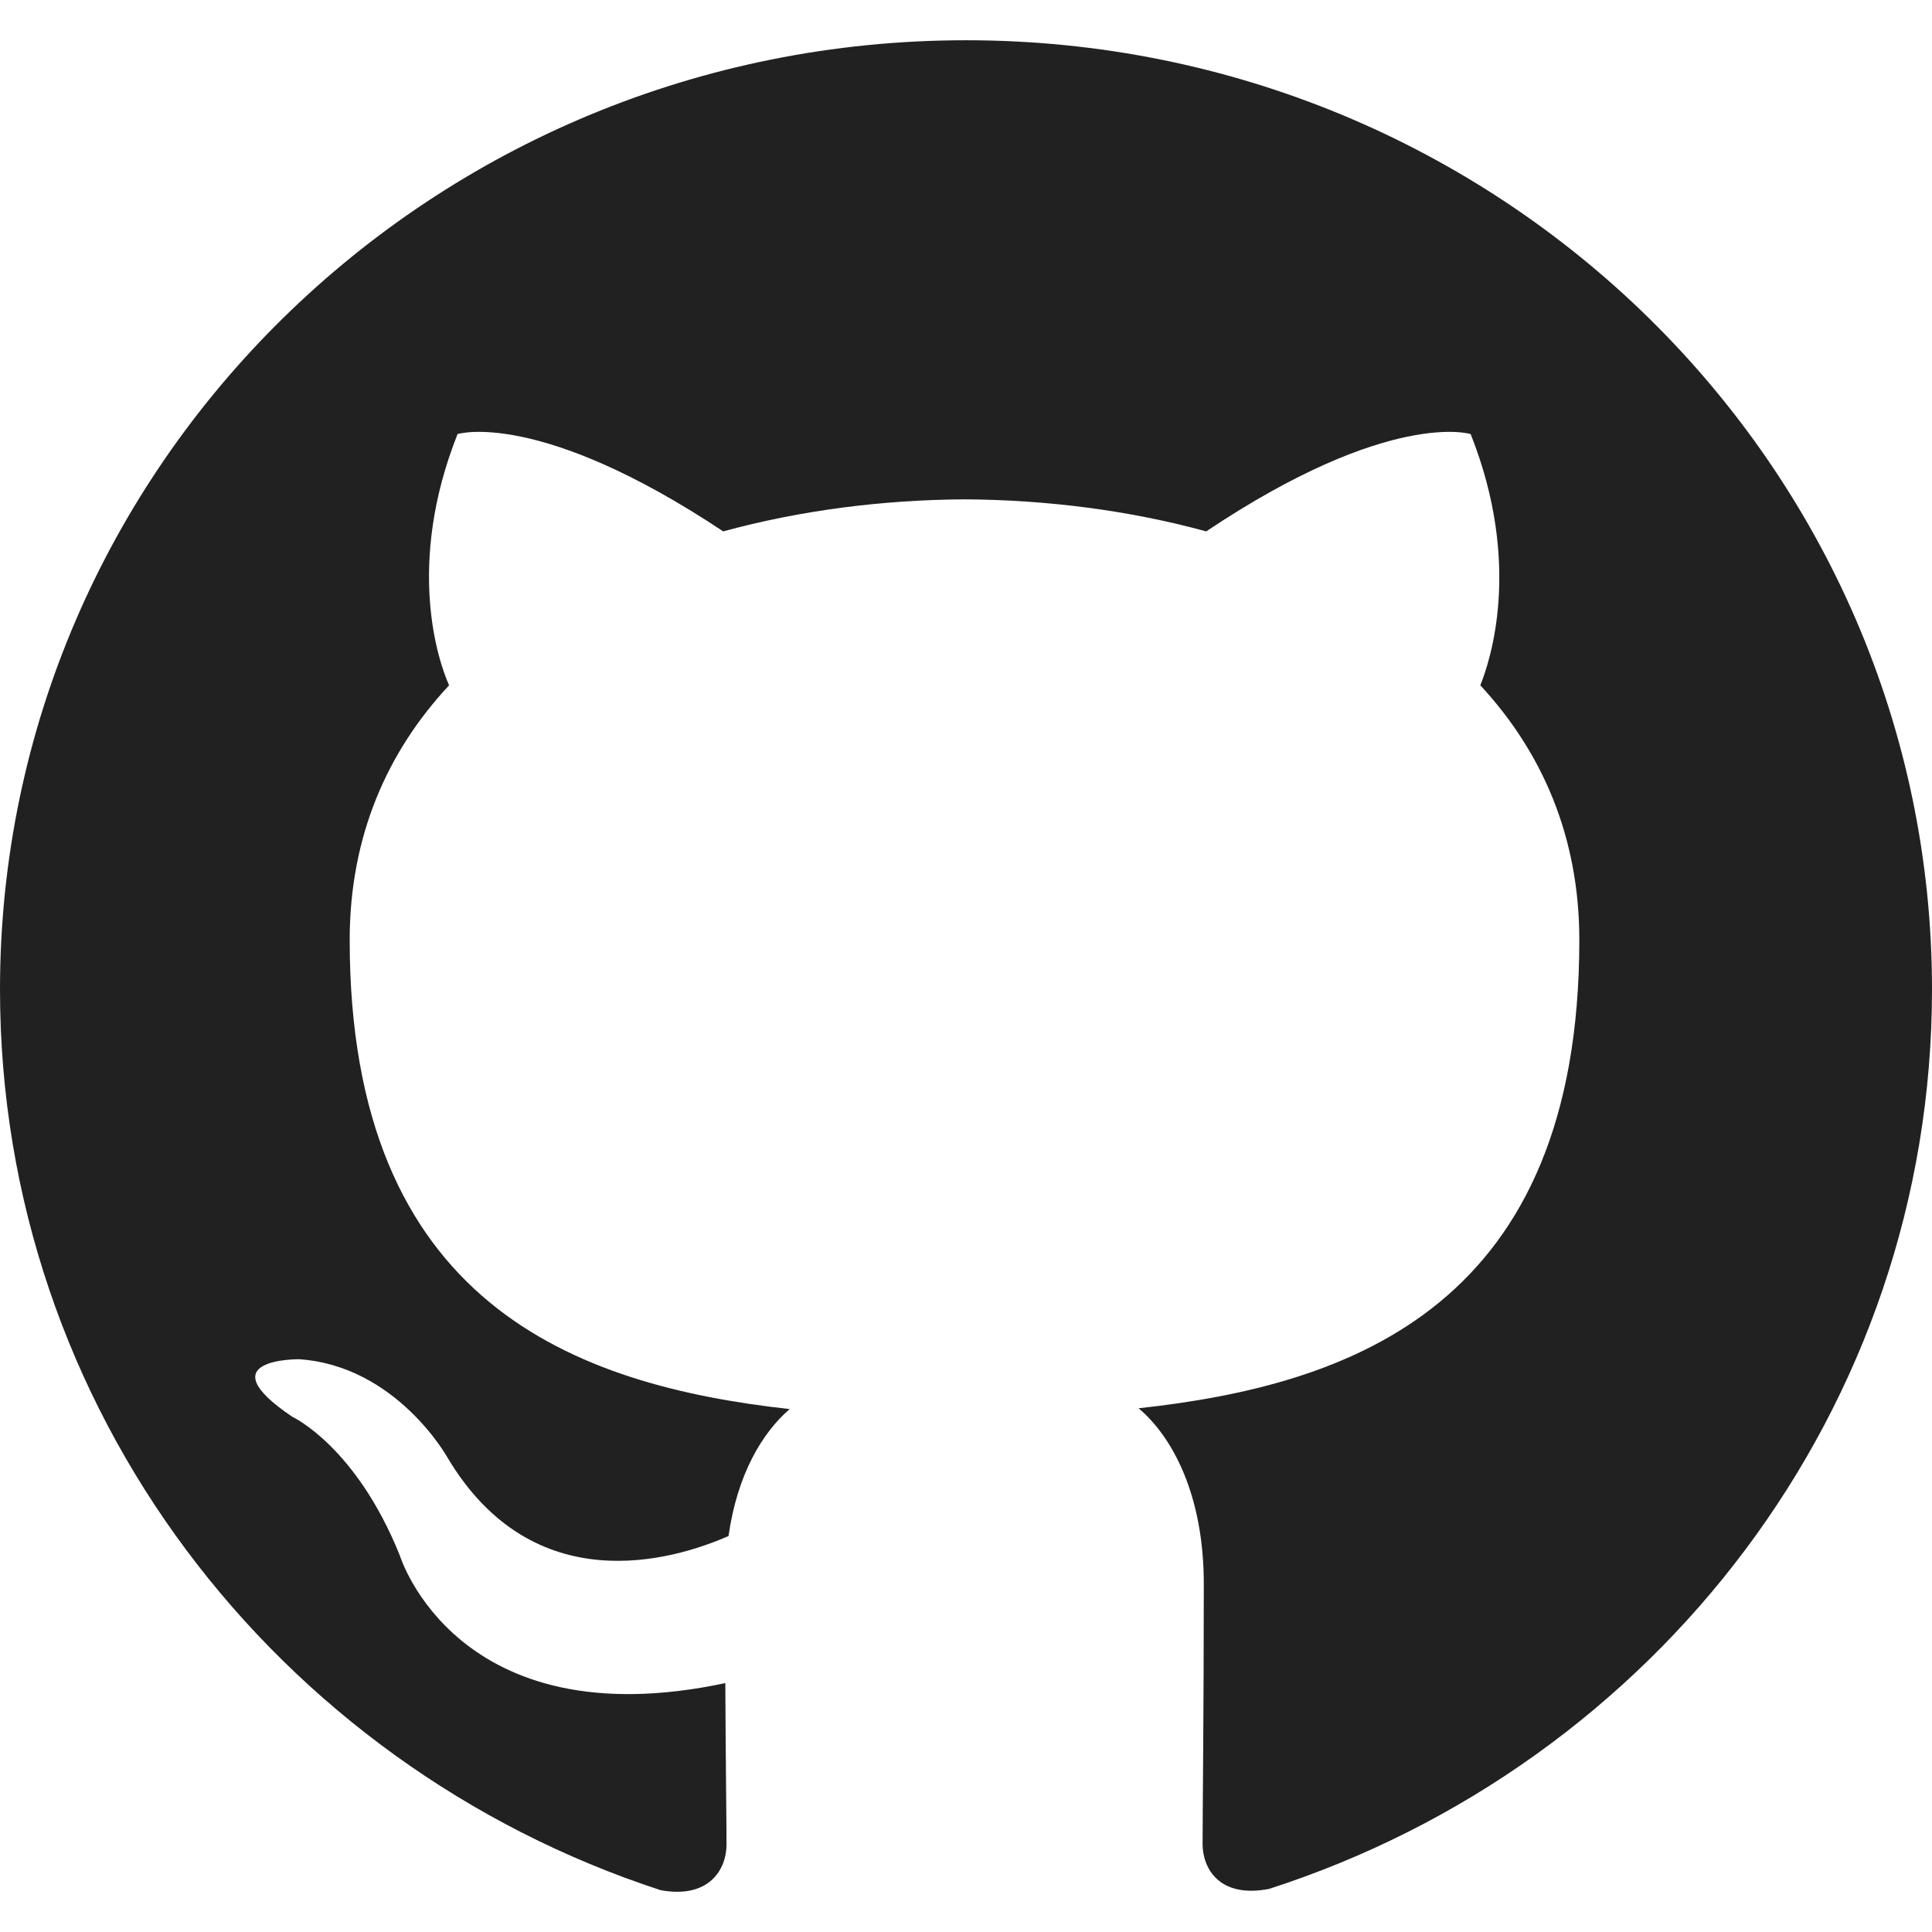
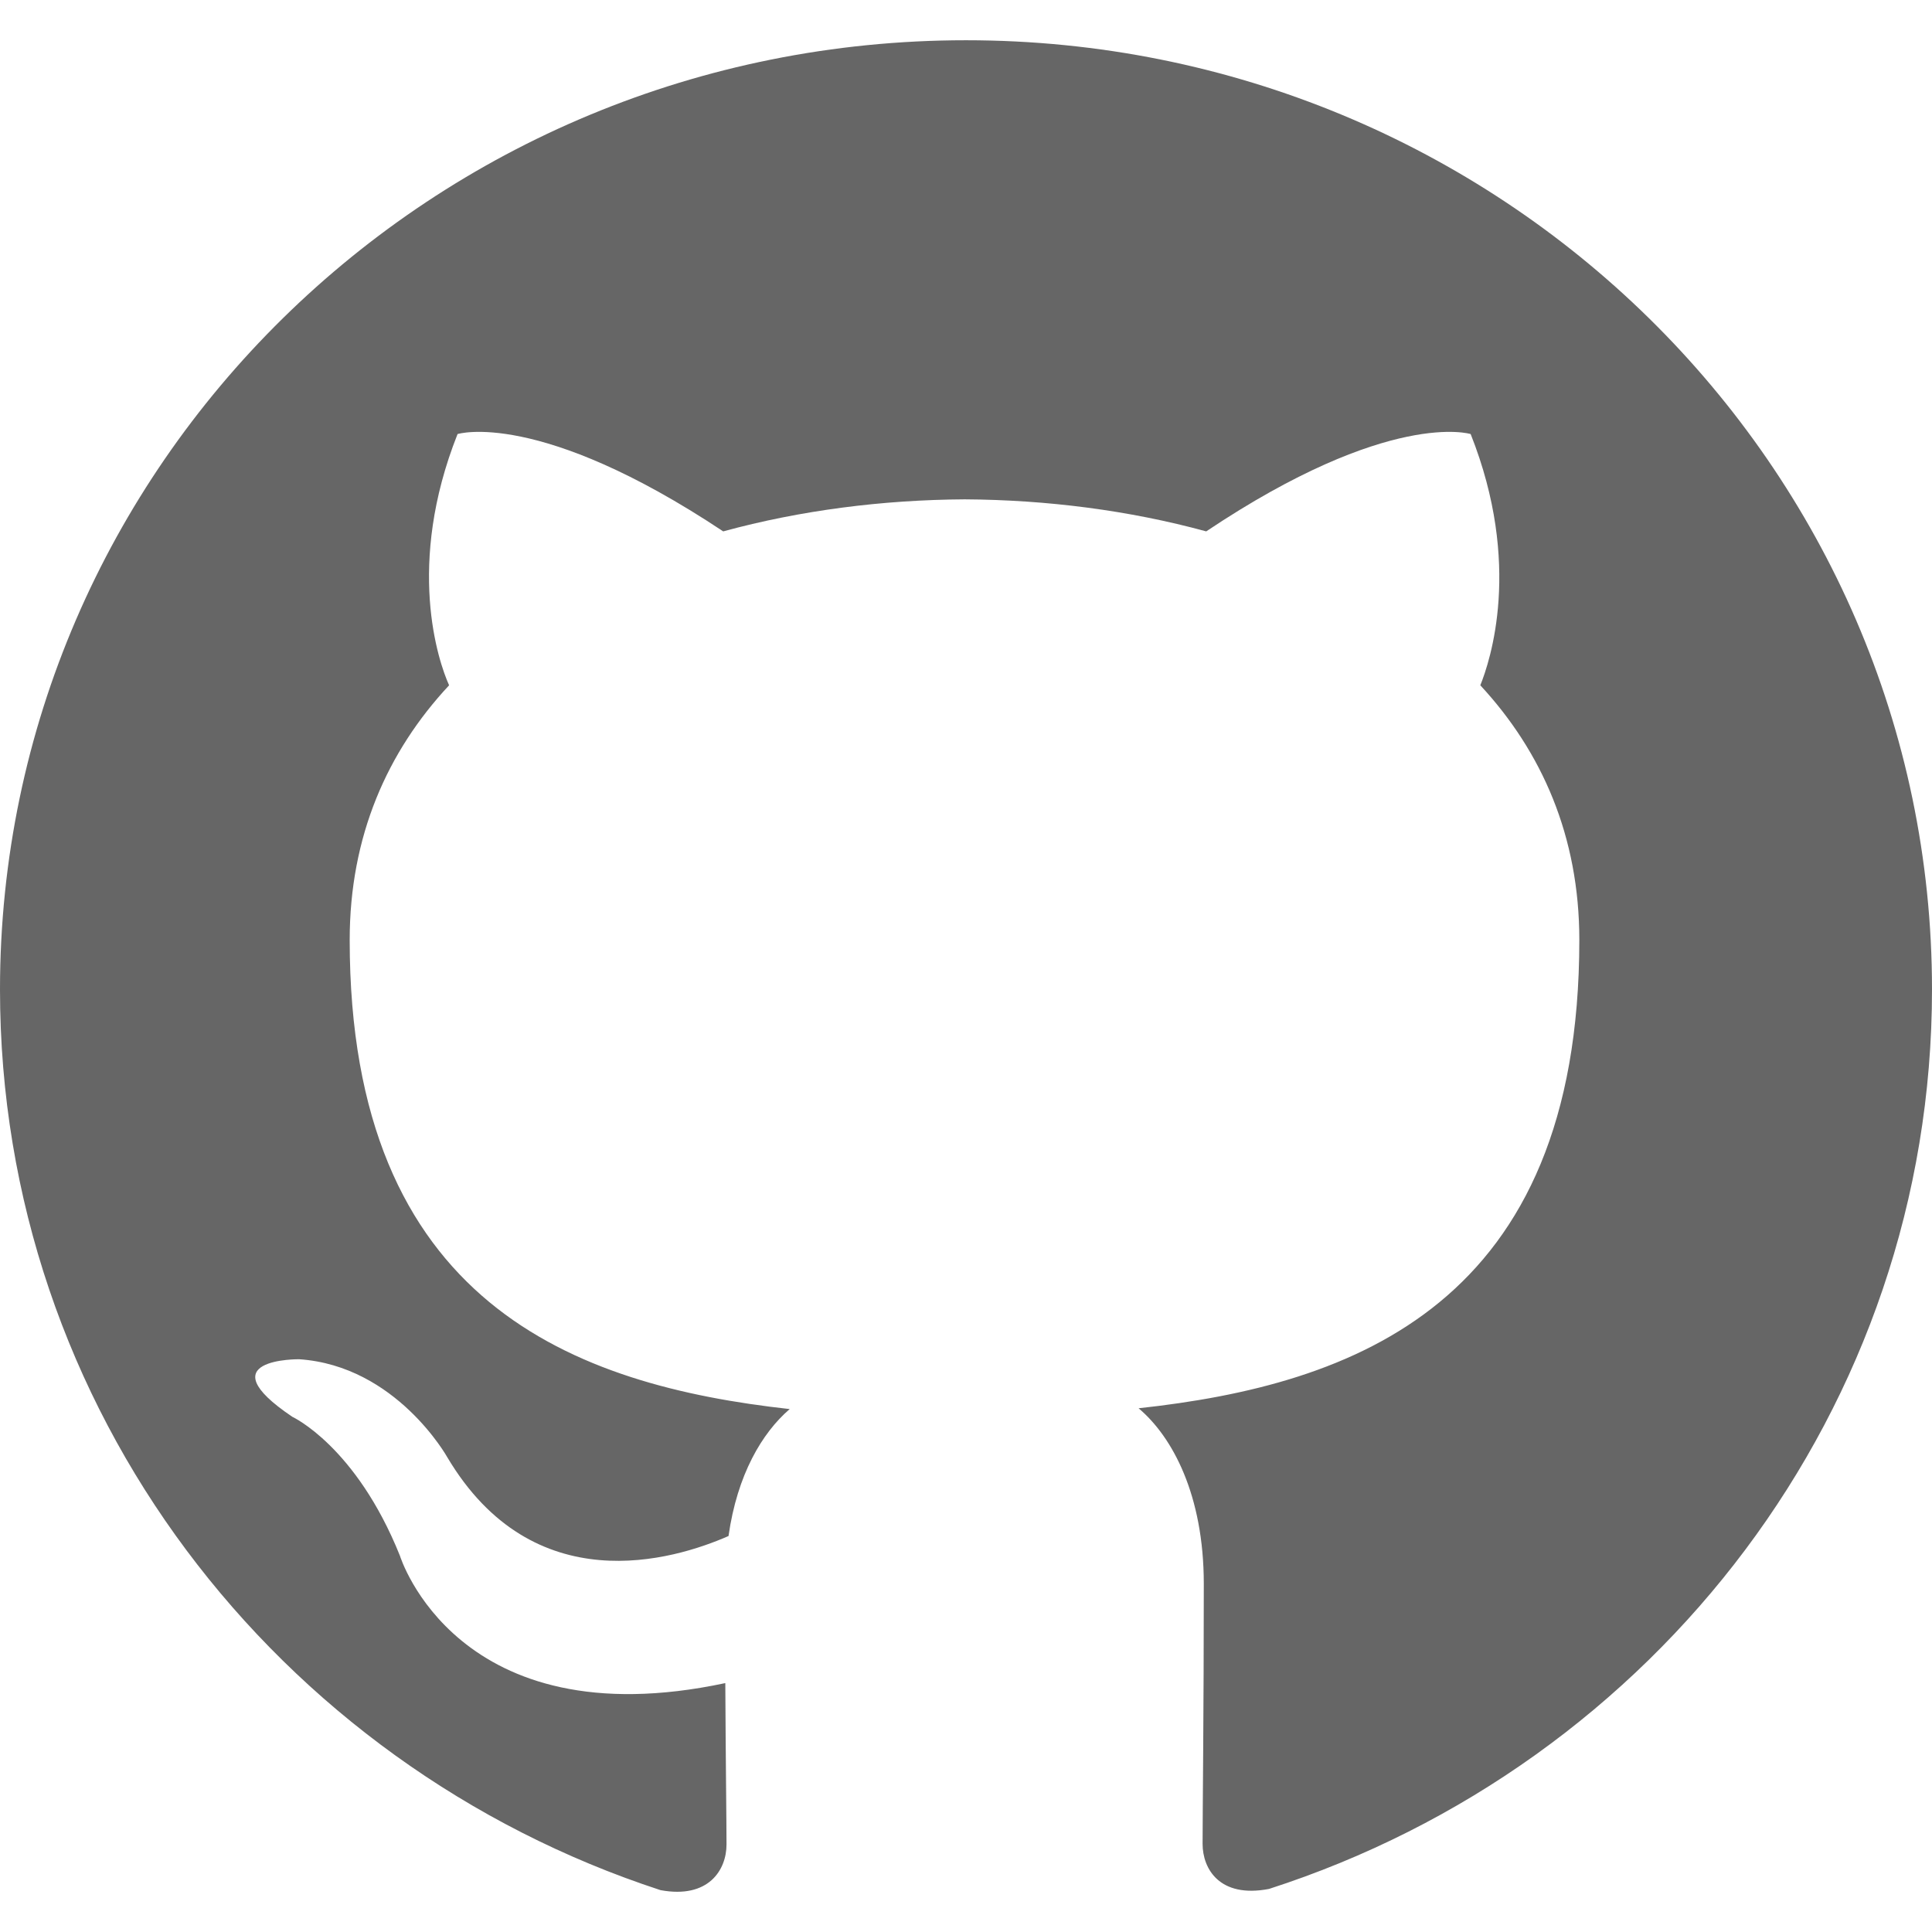
<svg xmlns="http://www.w3.org/2000/svg" enable-background="new 0 0 24 24" height="512" viewBox="0 0 24 24" width="512">
-   <path d="m12 .5c-6.63 0-12 5.28-12 11.792 0 5.211 3.438 9.63 8.205 11.188.6.111.82-.254.82-.567 0-.28-.01-1.022-.015-2.005-3.338.711-4.042-1.582-4.042-1.582-.546-1.361-1.335-1.725-1.335-1.725-1.087-.731.084-.716.084-.716 1.205.082 1.838 1.215 1.838 1.215 1.07 1.803 2.809 1.282 3.495.981.108-.763.417-1.282.76-1.577-2.665-.295-5.466-1.309-5.466-5.827 0-1.287.465-2.339 1.235-3.164-.135-.298-.54-1.497.105-3.121 0 0 1.005-.316 3.3 1.209.96-.262 1.98-.392 3-.398 1.02.006 2.04.136 3 .398 2.28-1.525 3.285-1.209 3.285-1.209.645 1.624.24 2.823.12 3.121.765.825 1.23 1.877 1.23 3.164 0 4.53-2.805 5.527-5.475 5.817.42.354.81 1.077.81 2.182 0 1.578-.015 2.846-.015 3.229 0 .309.21.678.825.56 4.801-1.548 8.236-5.97 8.236-11.173 0-6.512-5.373-11.792-12-11.792z" fill="#212121" />
+   <path d="m12 .5c-6.63 0-12 5.28-12 11.792 0 5.211 3.438 9.63 8.205 11.188.6.111.82-.254.82-.567 0-.28-.01-1.022-.015-2.005-3.338.711-4.042-1.582-4.042-1.582-.546-1.361-1.335-1.725-1.335-1.725-1.087-.731.084-.716.084-.716 1.205.082 1.838 1.215 1.838 1.215 1.07 1.803 2.809 1.282 3.495.981.108-.763.417-1.282.76-1.577-2.665-.295-5.466-1.309-5.466-5.827 0-1.287.465-2.339 1.235-3.164-.135-.298-.54-1.497.105-3.121 0 0 1.005-.316 3.3 1.209.96-.262 1.98-.392 3-.398 1.02.006 2.04.136 3 .398 2.28-1.525 3.285-1.209 3.285-1.209.645 1.624.24 2.823.12 3.121.765.825 1.23 1.877 1.23 3.164 0 4.53-2.805 5.527-5.475 5.817.42.354.81 1.077.81 2.182 0 1.578-.015 2.846-.015 3.229 0 .309.21.678.825.56 4.801-1.548 8.236-5.97 8.236-11.173 0-6.512-5.373-11.792-12-11.792z" fill="#666" />
</svg>
